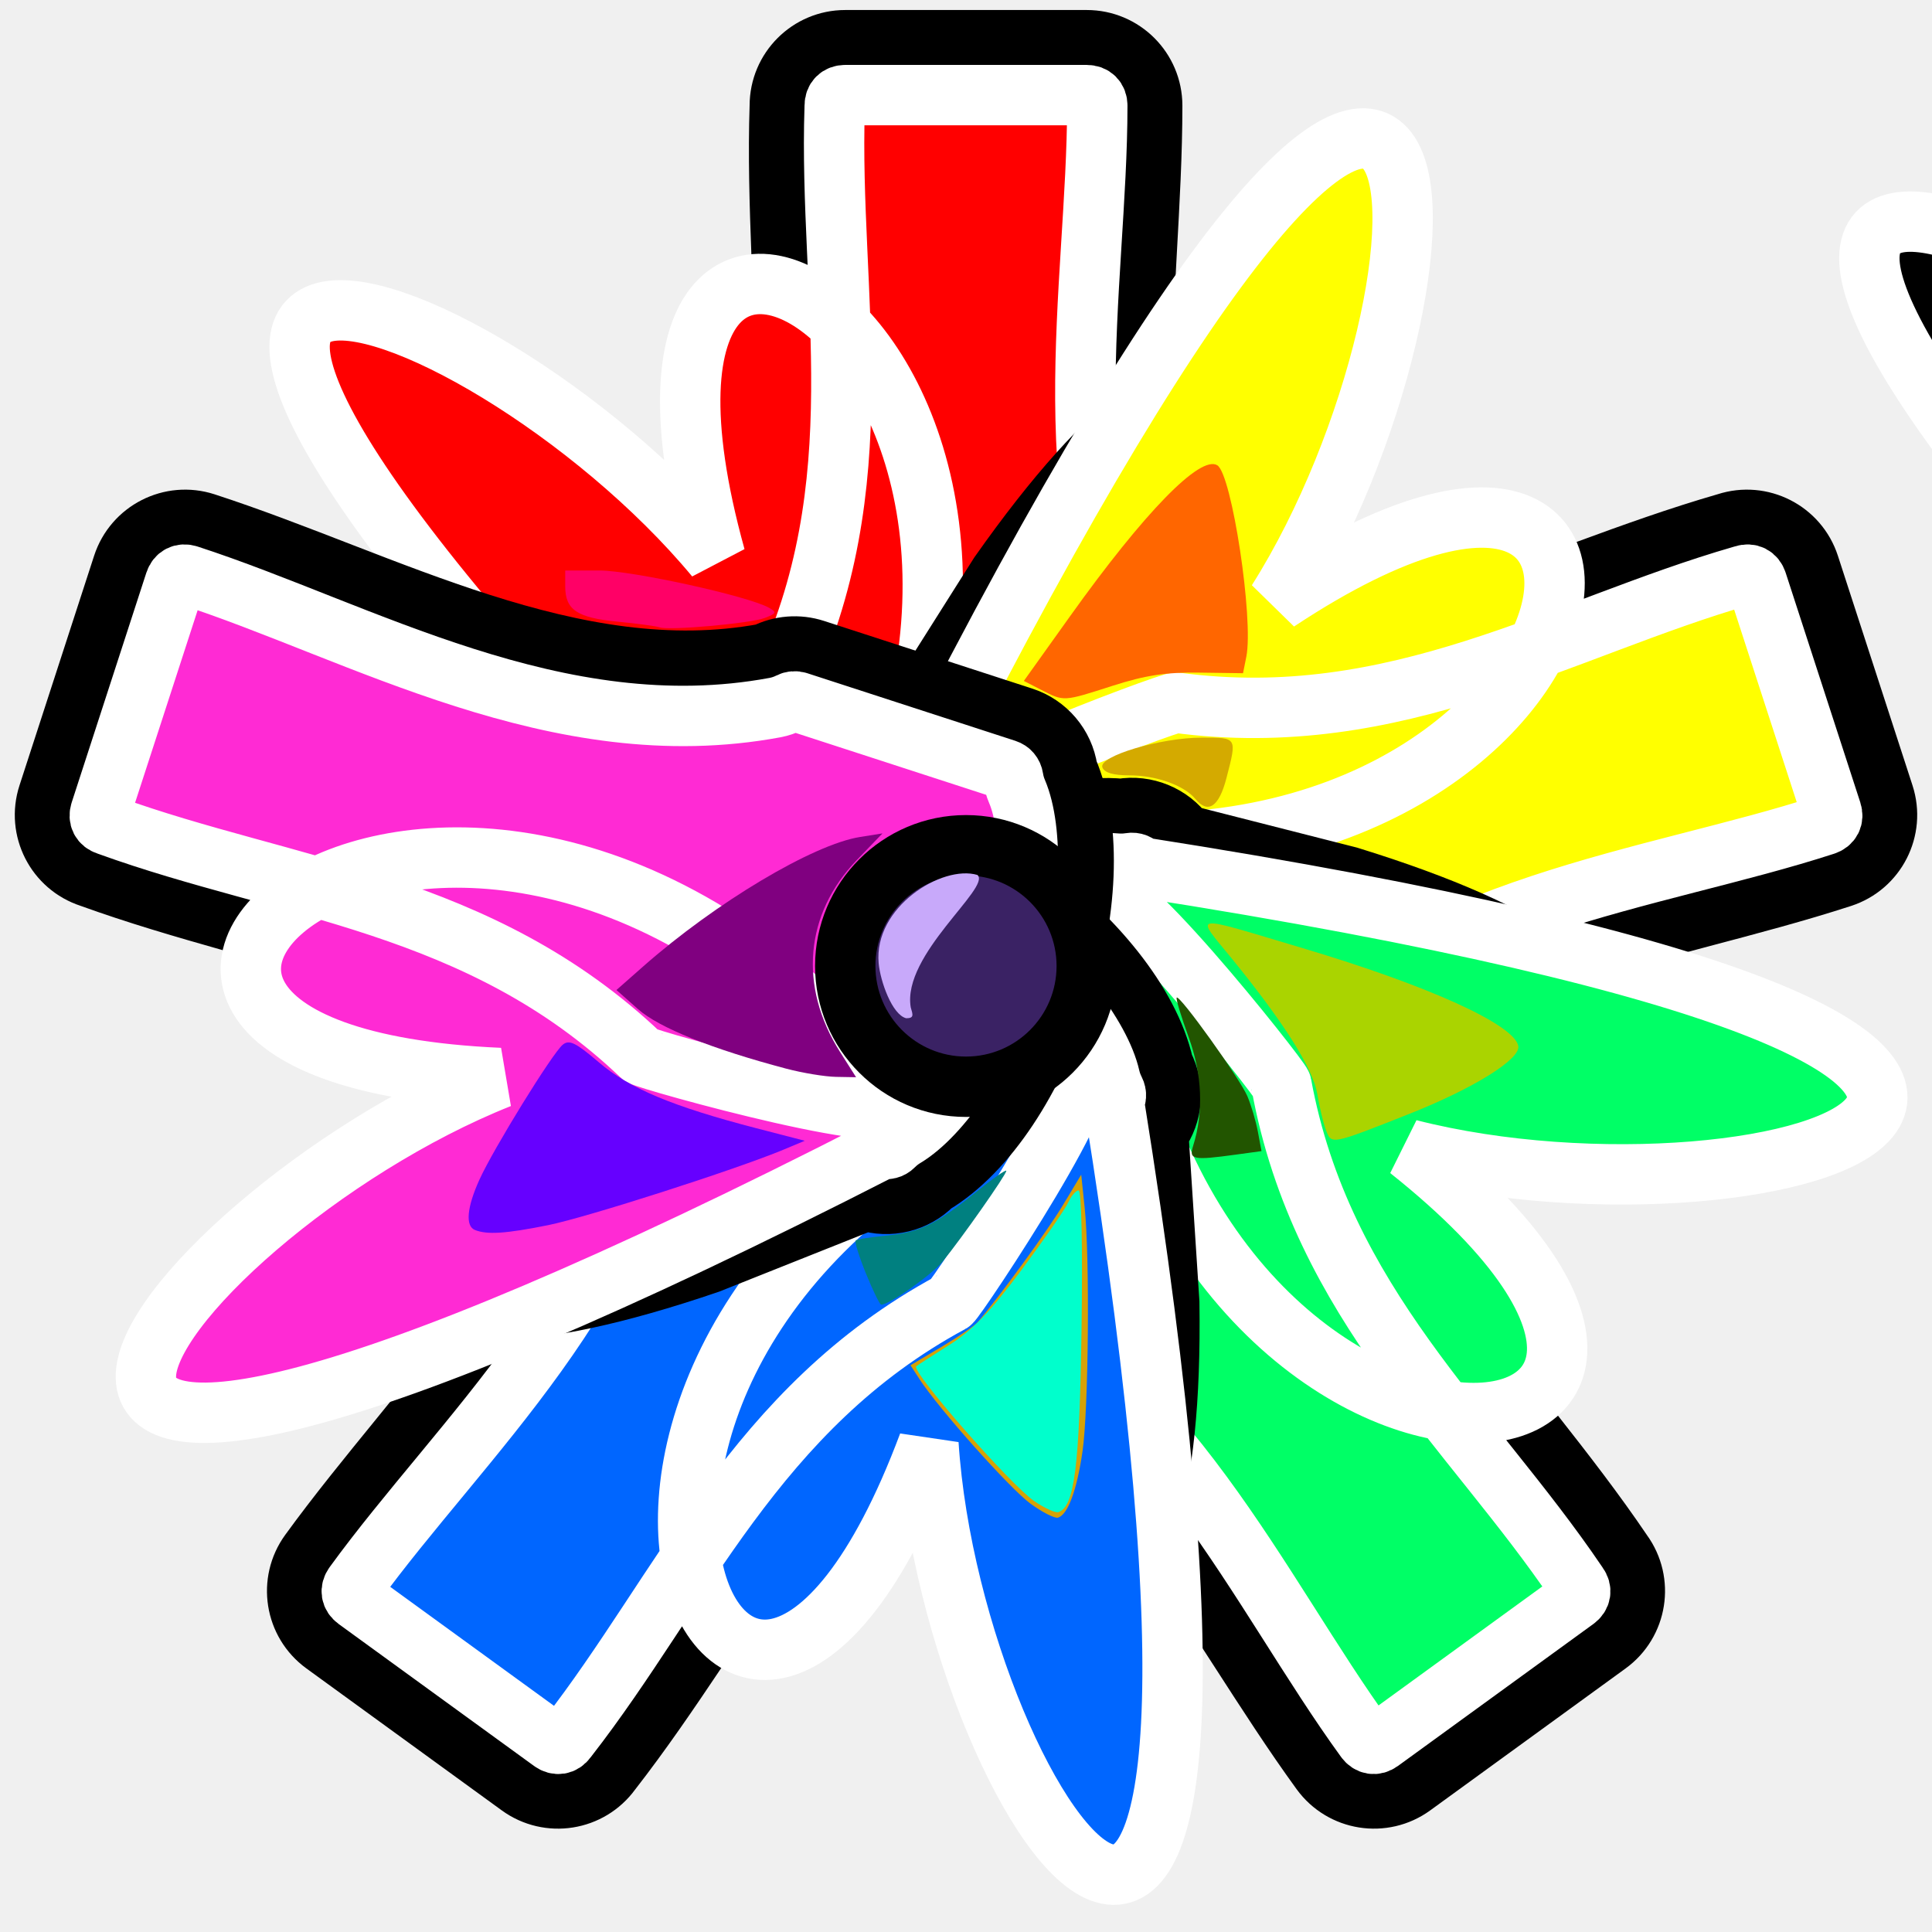
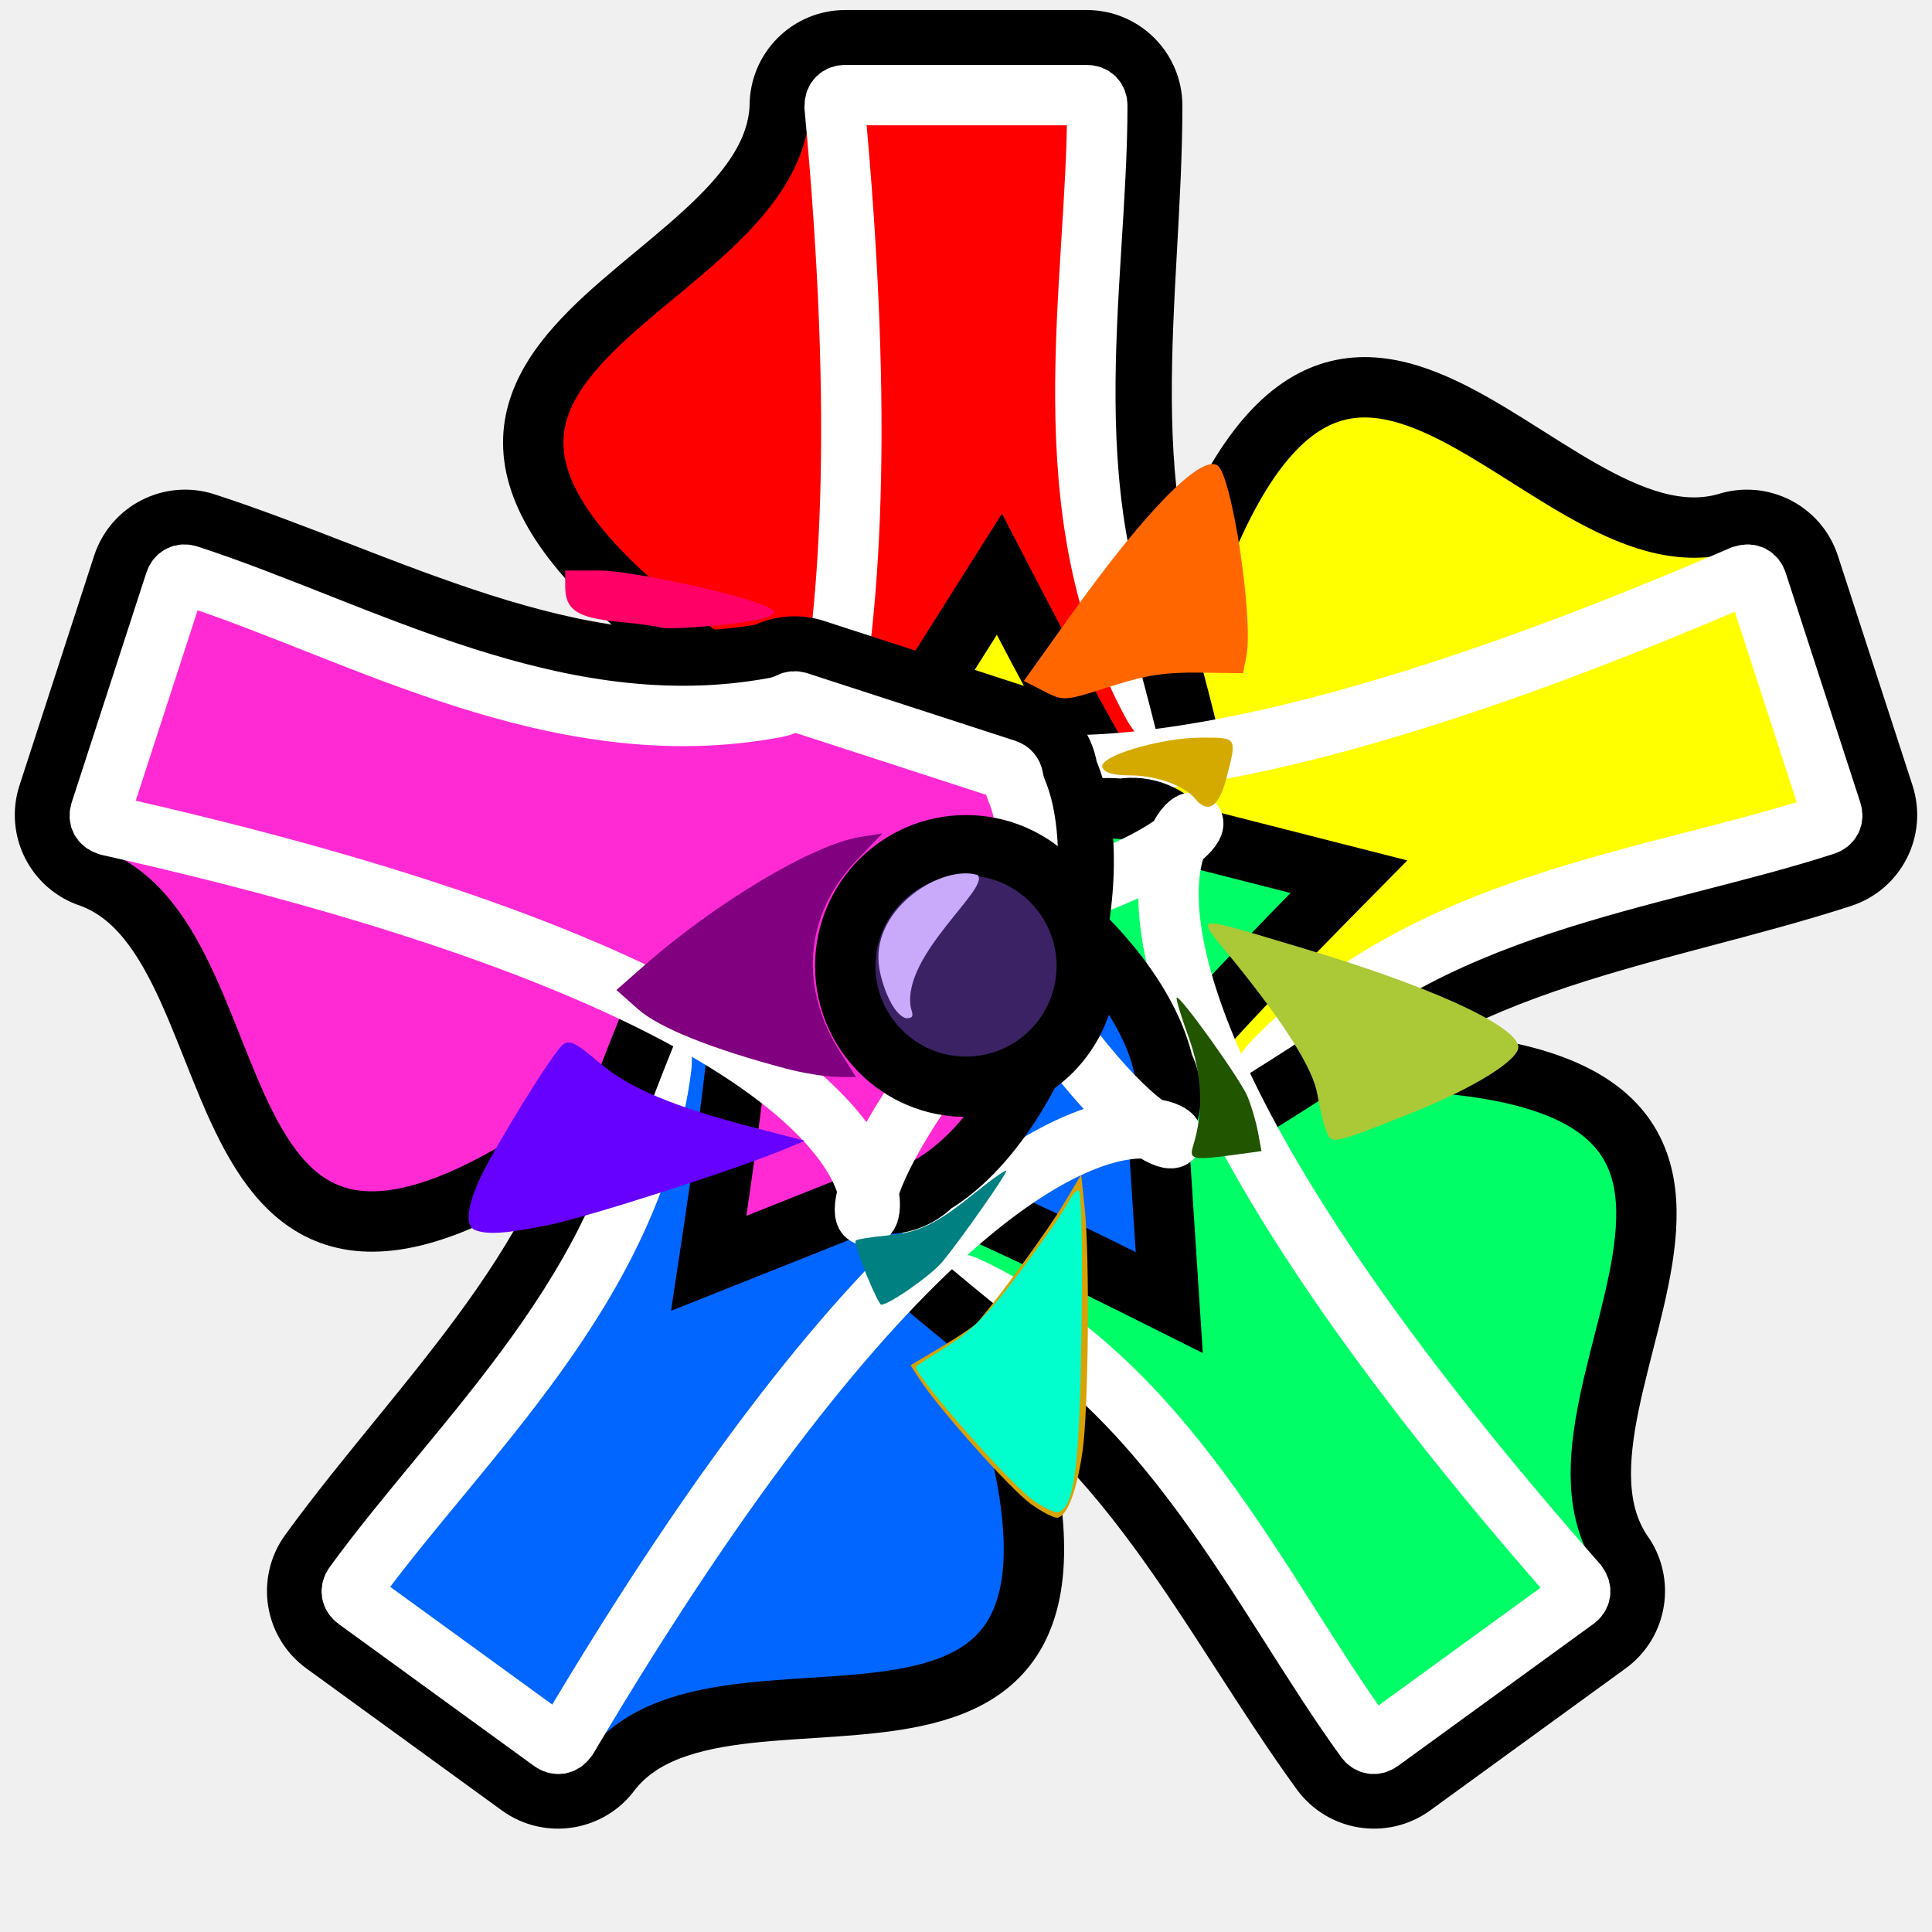
<svg xmlns="http://www.w3.org/2000/svg" xmlns:xlink="http://www.w3.org/1999/xlink" width="512.0px" height="512.0px" viewBox="0 0 512.0 512.0" version="1.1" id="SVGRoot">
  <defs id="defs857">
    </defs>
  <g id="layer1">
    <g id="g1480" transform="translate(416,-23.50781)">
-       <path id="path1461" style="font-variation-settings:normal;opacity:1;vector-effect:none;fill-opacity:1;stroke:#000000;stroke-width:16;stroke-linecap:butt;stroke-linejoin:miter;stroke-miterlimit:4;stroke-dasharray:none;stroke-dashoffset:0;stroke-opacity:1;stop-color:#000000;stop-opacity:1" d="M 224,10.654 C 214.42,10.655 206.655,18.42 206.654,28 204.912,80.293 216.606,132.083 193.734,179.734 331.69,184.325 33.643,46.851 160,215.508 L 188.654,250 c 4.2e-4,6.57 3.712,12.575 9.588,15.514 C 224,288 288,288 313.758,265.514 c 5.876,-2.938 9.587,-8.944 9.588,-15.514 v -58 c 8e-5,-4.6 -1.827,-9.012 -5.08,-12.266 C 293.577,134.318 305.346,78.269 305.346,28 305.345,18.42 297.58,10.655 288,10.654 Z" />
-       <path id="use1513" style="font-variation-settings:normal;vector-effect:none;fill-opacity:1;stroke:#ffffff;stroke-width:16;stroke-linecap:butt;stroke-linejoin:miter;stroke-miterlimit:4;stroke-dasharray:none;stroke-dashoffset:0;stroke-opacity:1;stop-color:#000000" d="m 224,25.207 c -1.715,9.8e-5 -2.793,1.078 -2.793,2.793 2e-5,0.161 -0.003,0.323 -0.008,0.484 -1.659,49.807 11.142,99.86 -14.347,152.965 -0.711,1.482 2.526,78.481 9.927,66.978 C 312.238,100.051 148.782,0.368 189.592,147.658 125.87,70.899 -29.809,17.876 203.207,250 c 7e-5,1.089 0.571,2.011 1.545,2.498 1.103,0.552 2.131,1.242 3.061,2.053 8.38,7.316 28.179,13.273 48.188,13.273 20.009,0 39.807,-5.957 48.188,-13.273 0.929,-0.811 1.958,-1.501 3.061,-2.053 0.974,-0.487 1.545,-1.409 1.545,-2.498 v -58 c 1e-5,-0.746 -0.291,-1.447 -0.818,-1.975 -0.988,-0.988 -1.829,-2.113 -2.496,-3.34 C 277.464,135.15 290.793,75.997 290.793,28 290.793,26.285 289.715,25.207 288,25.207 Z" />
+       <path id="path1461" style="font-variation-settings:normal;opacity:1;vector-effect:none;fill-opacity:1;stroke:#000000;stroke-width:16;stroke-linecap:butt;stroke-linejoin:miter;stroke-miterlimit:4;stroke-dasharray:none;stroke-dashoffset:0;stroke-opacity:1;stop-color:#000000;stop-opacity:1" d="M 224,10.654 C 214.42,10.655 206.655,18.42 206.654,28 204.911,80.292 69.47,94.914 193.734,179.734 334.097,186.542 208.101,207.548 160,215.508 L 188.654,250 c 4.2e-4,6.57 3.712,12.575 9.588,15.514 C 224,288 288,288 313.758,265.514 c 5.876,-2.938 9.587,-8.944 9.588,-15.514 v -58 c 8e-5,-4.6 -1.827,-9.012 -5.08,-12.266 C 293.577,134.318 305.346,78.269 305.346,28 305.345,18.42 297.58,10.655 288,10.654 Z" />
+       <path id="use1513" style="font-variation-settings:normal;vector-effect:none;fill-opacity:1;stroke:#ffffff;stroke-width:16;stroke-linecap:butt;stroke-linejoin:miter;stroke-miterlimit:4;stroke-dasharray:none;stroke-dashoffset:0;stroke-opacity:1;stop-color:#000000" d="m 224,25.207 c -1.715,9.8e-5 -2.793,1.078 -2.793,2.793 2e-5,0.161 -0.003,0.323 -0.008,0.484 31.365,334.465 -119.977,174.005 34.801,239.34 20.009,0 39.807,-5.957 48.188,-13.273 0.929,-0.811 1.958,-1.501 3.061,-2.053 0.974,-0.487 1.545,-1.409 1.545,-2.498 v -58 c 1e-5,-0.746 -0.291,-1.447 -0.818,-1.975 -0.988,-0.988 -1.829,-2.113 -2.496,-3.34 C 277.464,135.15 290.793,75.997 290.793,28 290.793,26.285 289.715,25.207 288,25.207 Z" />
    </g>
    <use x="0" y="0" xlink:href="#g1480" fill="#ff0000" stroke="#ff0000" id="use2670" width="100%" height="100%" transform="translate(-416,23.50781)" />
    <use x="0" y="0" xlink:href="#g1480" transform="rotate(72,447.8221,-42.04127)" fill="#ccff00" stroke="#ccff00" id="use2672" width="100%" height="100%" style="fill:#ffff00" />
    <use x="0" y="0" xlink:href="#g1480" transform="rotate(144,460.1809,176.6628)" fill="#00ff66" stroke="#00ff66" id="use2674" width="100%" height="100%" />
    <use x="0" y="0" xlink:href="#g1480" transform="rotate(-144,467.8191,311.8294)" fill="#0066ff" stroke="#0066ff" id="use2676" width="100%" height="100%" />
    <use x="0" y="0" xlink:href="#g1480" transform="rotate(-72,480.1779,530.5335)" fill="#cc00ff" stroke="#cc00ff" id="use2678" width="100%" height="100%" style="fill:#ff2ad4" />
    <circle style="fill:#3a2264;stroke:#000000;stroke-width:16;stroke-opacity:1;stop-color:#000000" id="path2680" cx="256" cy="256" r="32" />
    <path style="font-variation-settings:normal;opacity:1;vector-effect:none;fill:#c8a9fa;fill-opacity:1;stroke:none;stroke-width:50;stroke-linecap:butt;stroke-linejoin:miter;stroke-miterlimit:4;stroke-dasharray:none;stroke-dashoffset:0;stroke-opacity:1;stop-color:#000000;stop-opacity:1" d="m 259.032,231.875 c 3.741,3.292 -20.025,21.118 -17.679,35.074 0.59,2.006 0.933,2.892 -1.196,2.897 -3.747,-0.919 -6.864,-9.807 -7.302,-14.551 -1.375,-14.887 16.795,-26.213 26.177,-23.42 z" id="path2684" />
    <path style="fill:#ff0066;stroke:none;stroke-width:16;stroke-opacity:1;stop-color:#000000" d="m 174.789,166.246 c -0.786,-0.305 -5.774,-0.977 -11.084,-1.492 -10.798,-1.047 -13.916,-3.148 -13.916,-9.38 v -4.184 h 9.073 c 8.605,0 39.356,6.751 44.911,9.86 2.166,1.212 2.037,1.522 -1.127,2.721 -3.858,1.462 -25.514,3.385 -27.857,2.475 z" id="path2693" />
    <path style="fill:#6600ff;stroke:none;stroke-width:16;stroke-opacity:1;stop-color:#000000" d="m 125.861,325.959 c -2.585,-1.043 -2.145,-5.981 1.188,-13.329 3.725,-8.212 19.315,-33.475 22.068,-35.76 1.724,-1.431 3.442,-0.596 9.6,4.665 8.088,6.91 19.584,11.718 41.745,17.46 l 12.816,3.321 -5.58,2.332 c -12.642,5.282 -52.237,17.982 -62.491,20.043 -11.167,2.245 -16.12,2.569 -19.346,1.267 z" id="path2695" />
    <path style="fill:#d6a206;stroke:none;stroke-width:16;stroke-opacity:1;stop-color:#000000" d="m 273.138,398.525 c -5.419,-3.925 -24.397,-25.218 -29.499,-33.096 l -2.343,-3.618 8.175,-4.865 c 4.496,-2.676 8.818,-5.615 9.604,-6.533 5.768,-6.737 18.501,-24.21 22.556,-30.953 l 4.906,-8.159 0.912,8.726 c 1.389,13.29 1.035,53.495 -0.569,64.592 -1.483,10.263 -3.864,16.724 -6.474,17.571 -0.84,0.272 -4.11,-1.376 -7.268,-3.664 z" id="path2699" />
    <path style="fill:#ff6600;stroke:none;stroke-width:16;stroke-opacity:1;stop-color:#000000" d="m 275.916,182.812 -4.588,-2.355 12.238,-17.133 c 19.731,-27.623 34.535,-42.799 39.035,-40.018 3.847,2.378 9.671,40.823 7.687,50.744 l -0.872,4.359 -11.6,-0.159 c -8.864,-0.122 -14.295,0.707 -23.028,3.512 -13.083,4.203 -12.766,4.186 -18.873,1.05 z" id="path2701" />
    <path style="fill:#800080;stroke:none;stroke-width:16;stroke-opacity:1;stop-color:#000000" d="m 208.361,283.207 c -19.753,-5.232 -33.712,-10.838 -39.286,-15.778 l -5.714,-5.064 7.143,-6.295 c 19.138,-16.868 44.94,-32.268 57.398,-34.258 l 5.969,-0.954 -6.83,7.086 c -13.739,14.254 -15.421,33.484 -4.443,50.795 l 4.272,6.736 -5.326,-0.094 c -2.929,-0.052 -8.861,-1.031 -13.183,-2.175 z" id="path2703" />
-     <path style="fill:#aad400;stroke:none;stroke-width:16;stroke-opacity:1;stop-color:#000000" d="m 351.398,299.501 c -0.688,-1.821 -1.719,-6.098 -2.29,-9.505 -1.138,-6.779 -8.697,-18.791 -22.525,-35.791 -9.975,-12.264 -11.738,-11.988 18.686,-2.919 33.318,9.931 55.998,20.223 57.092,25.906 0.669,3.476 -11.824,11.25 -29,18.047 -20.664,8.177 -20.496,8.145 -21.963,4.263 z" id="path2705" />
+     <path style="fill:#abc837;stroke:none;stroke-width:16;stroke-opacity:1;stop-color:#000000" d="m 351.398,299.501 c -0.688,-1.821 -1.719,-6.098 -2.29,-9.505 -1.138,-6.779 -8.697,-18.791 -22.525,-35.791 -9.975,-12.264 -11.738,-11.988 18.686,-2.919 33.318,9.931 55.998,20.223 57.092,25.906 0.669,3.476 -11.824,11.25 -29,18.047 -20.664,8.177 -20.496,8.145 -21.963,4.263 z" id="path2705" />
    <path style="fill:#225500;stroke:none;stroke-width:16;stroke-opacity:1;stop-color:#000000" d="m 316.182,303.691 c 2.837,-9.014 2.425,-18.952 -1.199,-28.876 -1.998,-5.471 -3.411,-10.168 -3.141,-10.438 0.792,-0.792 16.712,21.413 18.713,26.1 1.006,2.357 2.264,6.602 2.794,9.432 l 0.965,5.147 -6.747,0.925 c -11.455,1.57 -12.531,1.354 -11.384,-2.289 z" id="path2707" />
    <path style="fill:#00ffcc;stroke:none;stroke-width:16;stroke-opacity:1;stop-color:#000000" d="m 274.058,397.787 c -6.351,-4.353 -32.721,-34.48 -31.256,-35.71 0.307,-0.258 4.25,-2.801 8.761,-5.652 6.158,-3.892 10.923,-8.839 19.12,-19.852 6.005,-8.068 11.578,-16.115 12.385,-17.883 0.806,-1.768 2.054,-3.214 2.772,-3.214 0.769,0 1.089,15.131 0.777,36.786 -0.524,36.46 -1.867,47.075 -6.13,48.468 -0.795,0.26 -3.688,-1.065 -6.429,-2.943 z" id="path2709" />
    <path style="fill:#d4aa00;stroke:none;stroke-width:16;stroke-opacity:1;stop-color:#000000" d="m 316.801,211.745 c -3.002,-3.62 -10.407,-6.269 -17.527,-6.269 -4.249,0 -6.586,-0.69 -7.129,-2.104 -1.129,-2.943 15.409,-7.896 26.366,-7.896 9.41,0 9.327,-0.136 6.515,10.713 -1.983,7.65 -4.871,9.6 -8.225,5.556 z" id="path2711" />
    <path style="fill:#008080;stroke:none;stroke-width:16;stroke-opacity:1;stop-color:#000000" d="m 229.506,337.555 c -1.834,-4.509 -3.066,-8.466 -2.737,-8.795 0.329,-0.329 3.922,-0.915 7.986,-1.303 8.949,-0.855 13.189,-2.9 23.845,-11.503 4.445,-3.589 8.082,-6.139 8.082,-5.667 0,1.012 -11.895,17.957 -16.856,24.012 -2.927,3.572 -14.142,11.453 -16.299,11.453 -0.377,0 -2.186,-3.689 -4.02,-8.197 z" id="path2715" />
  </g>
</svg>
